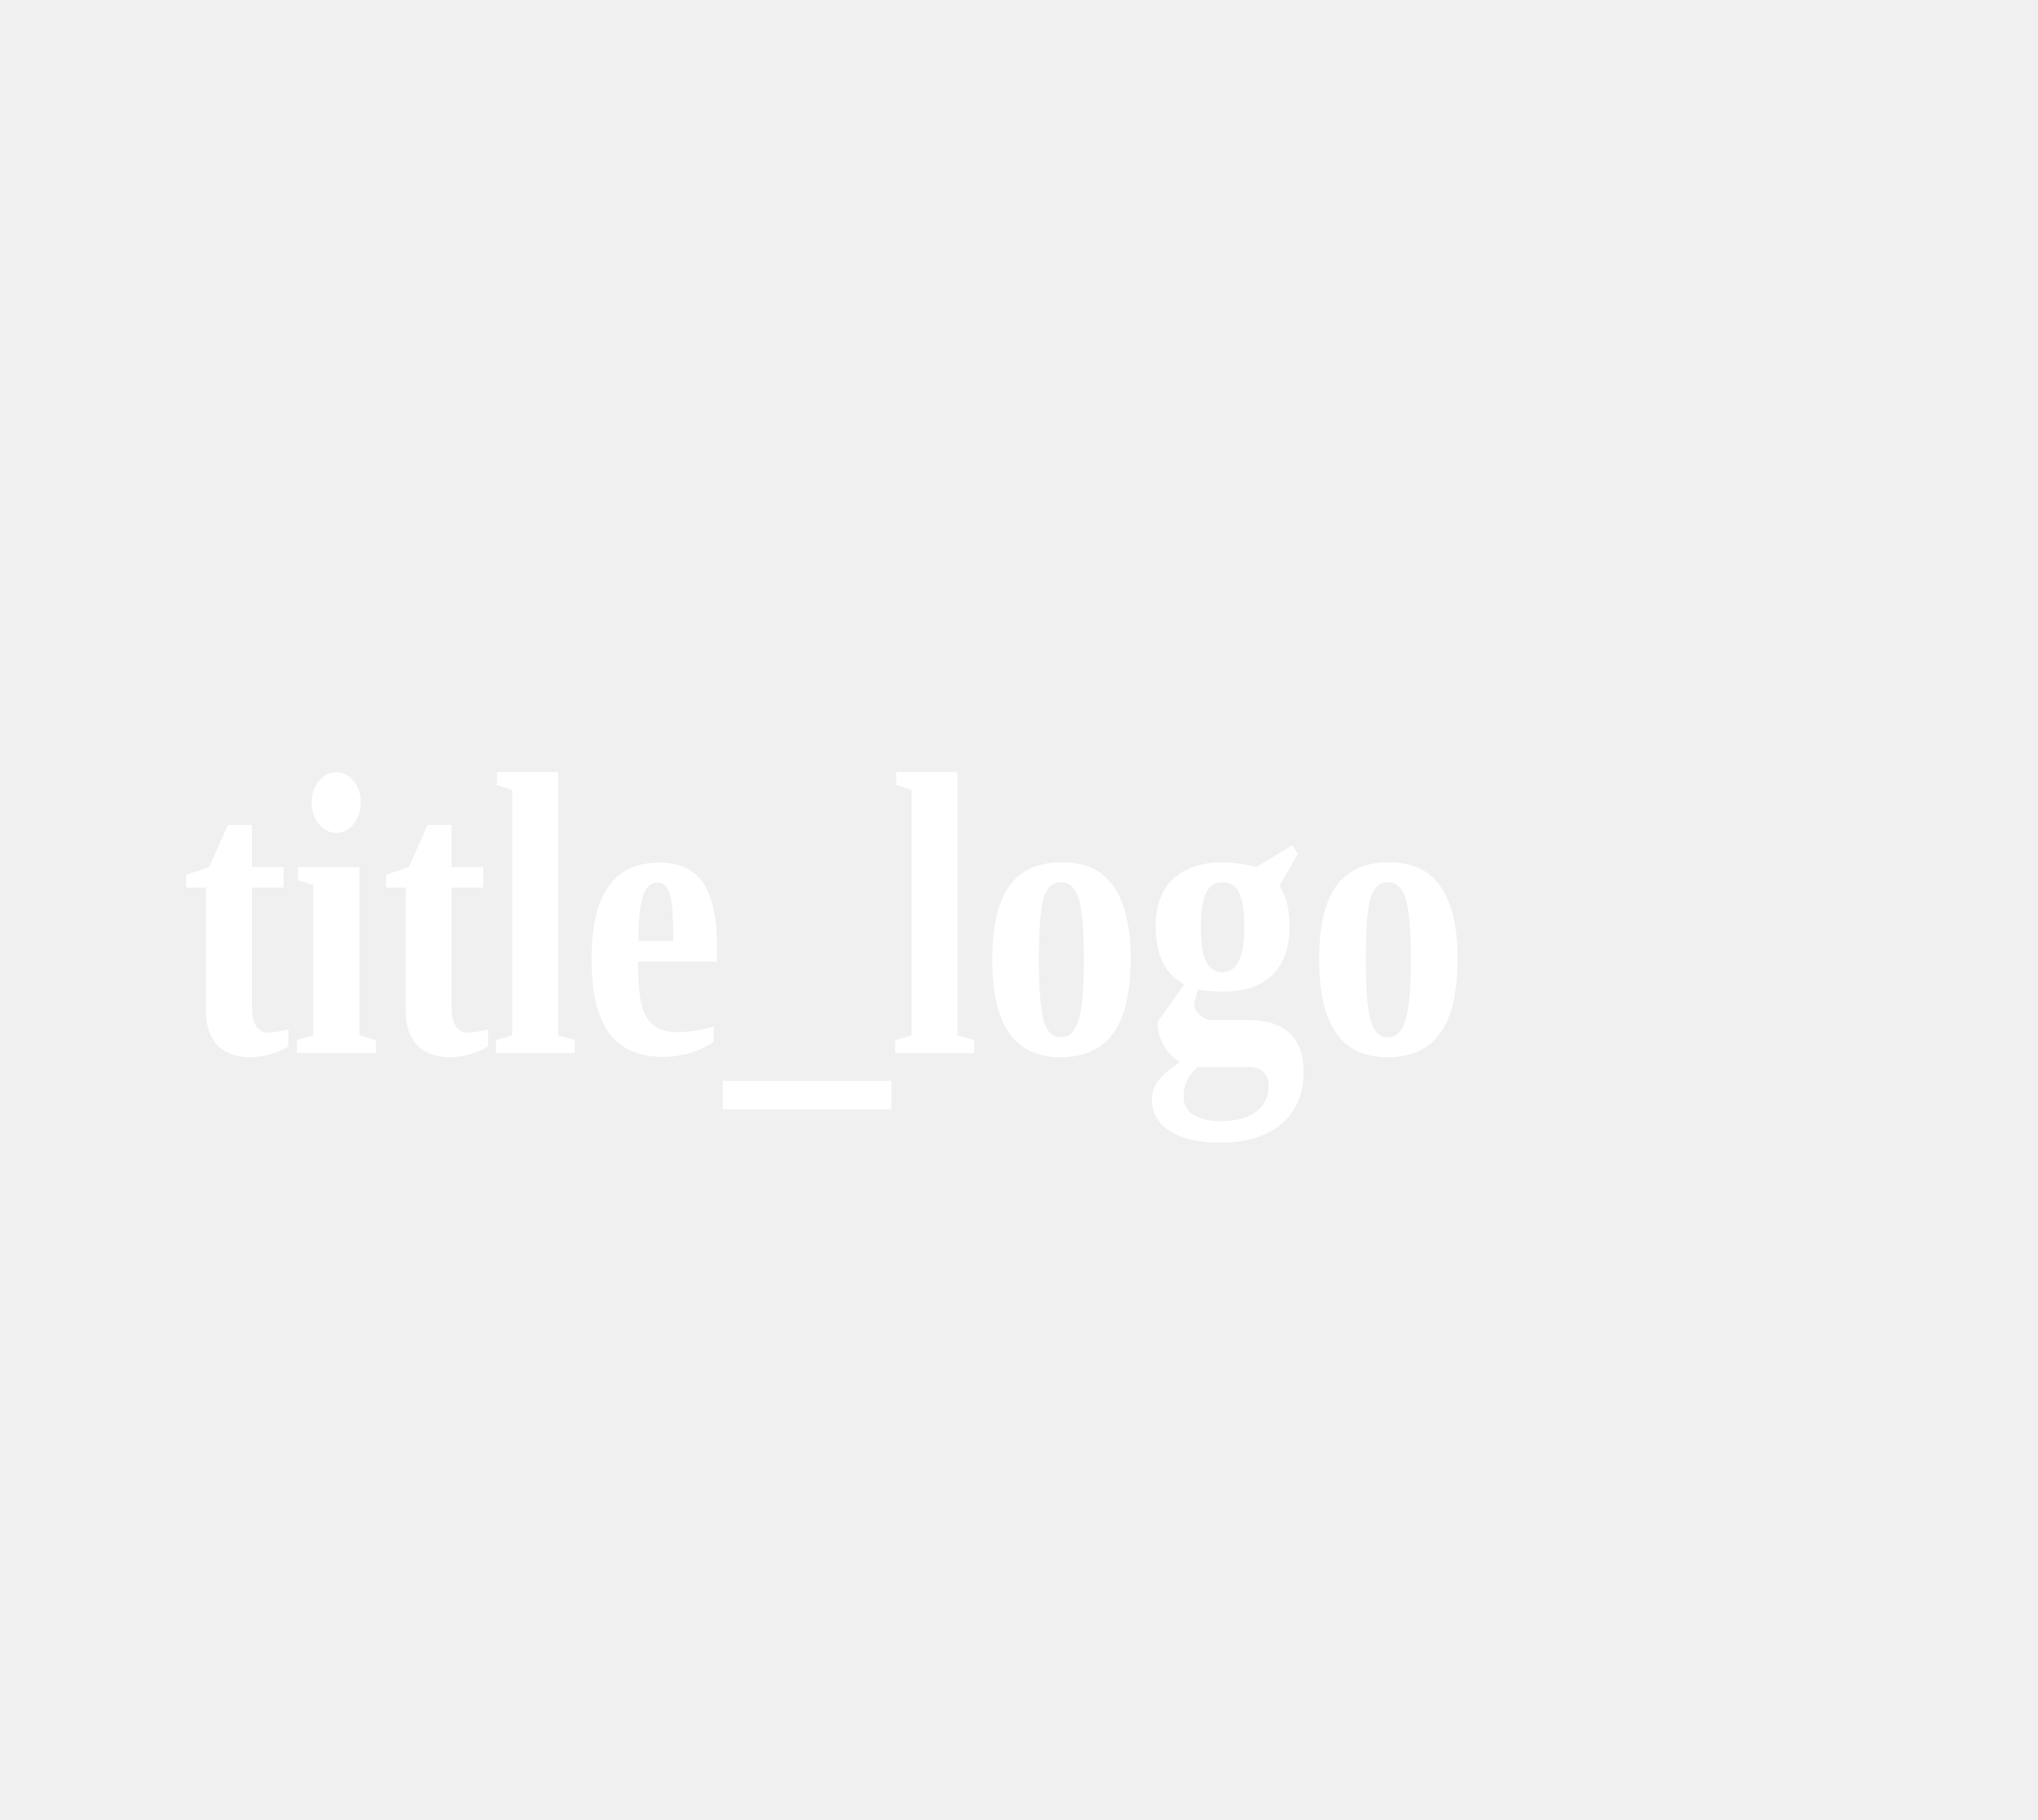
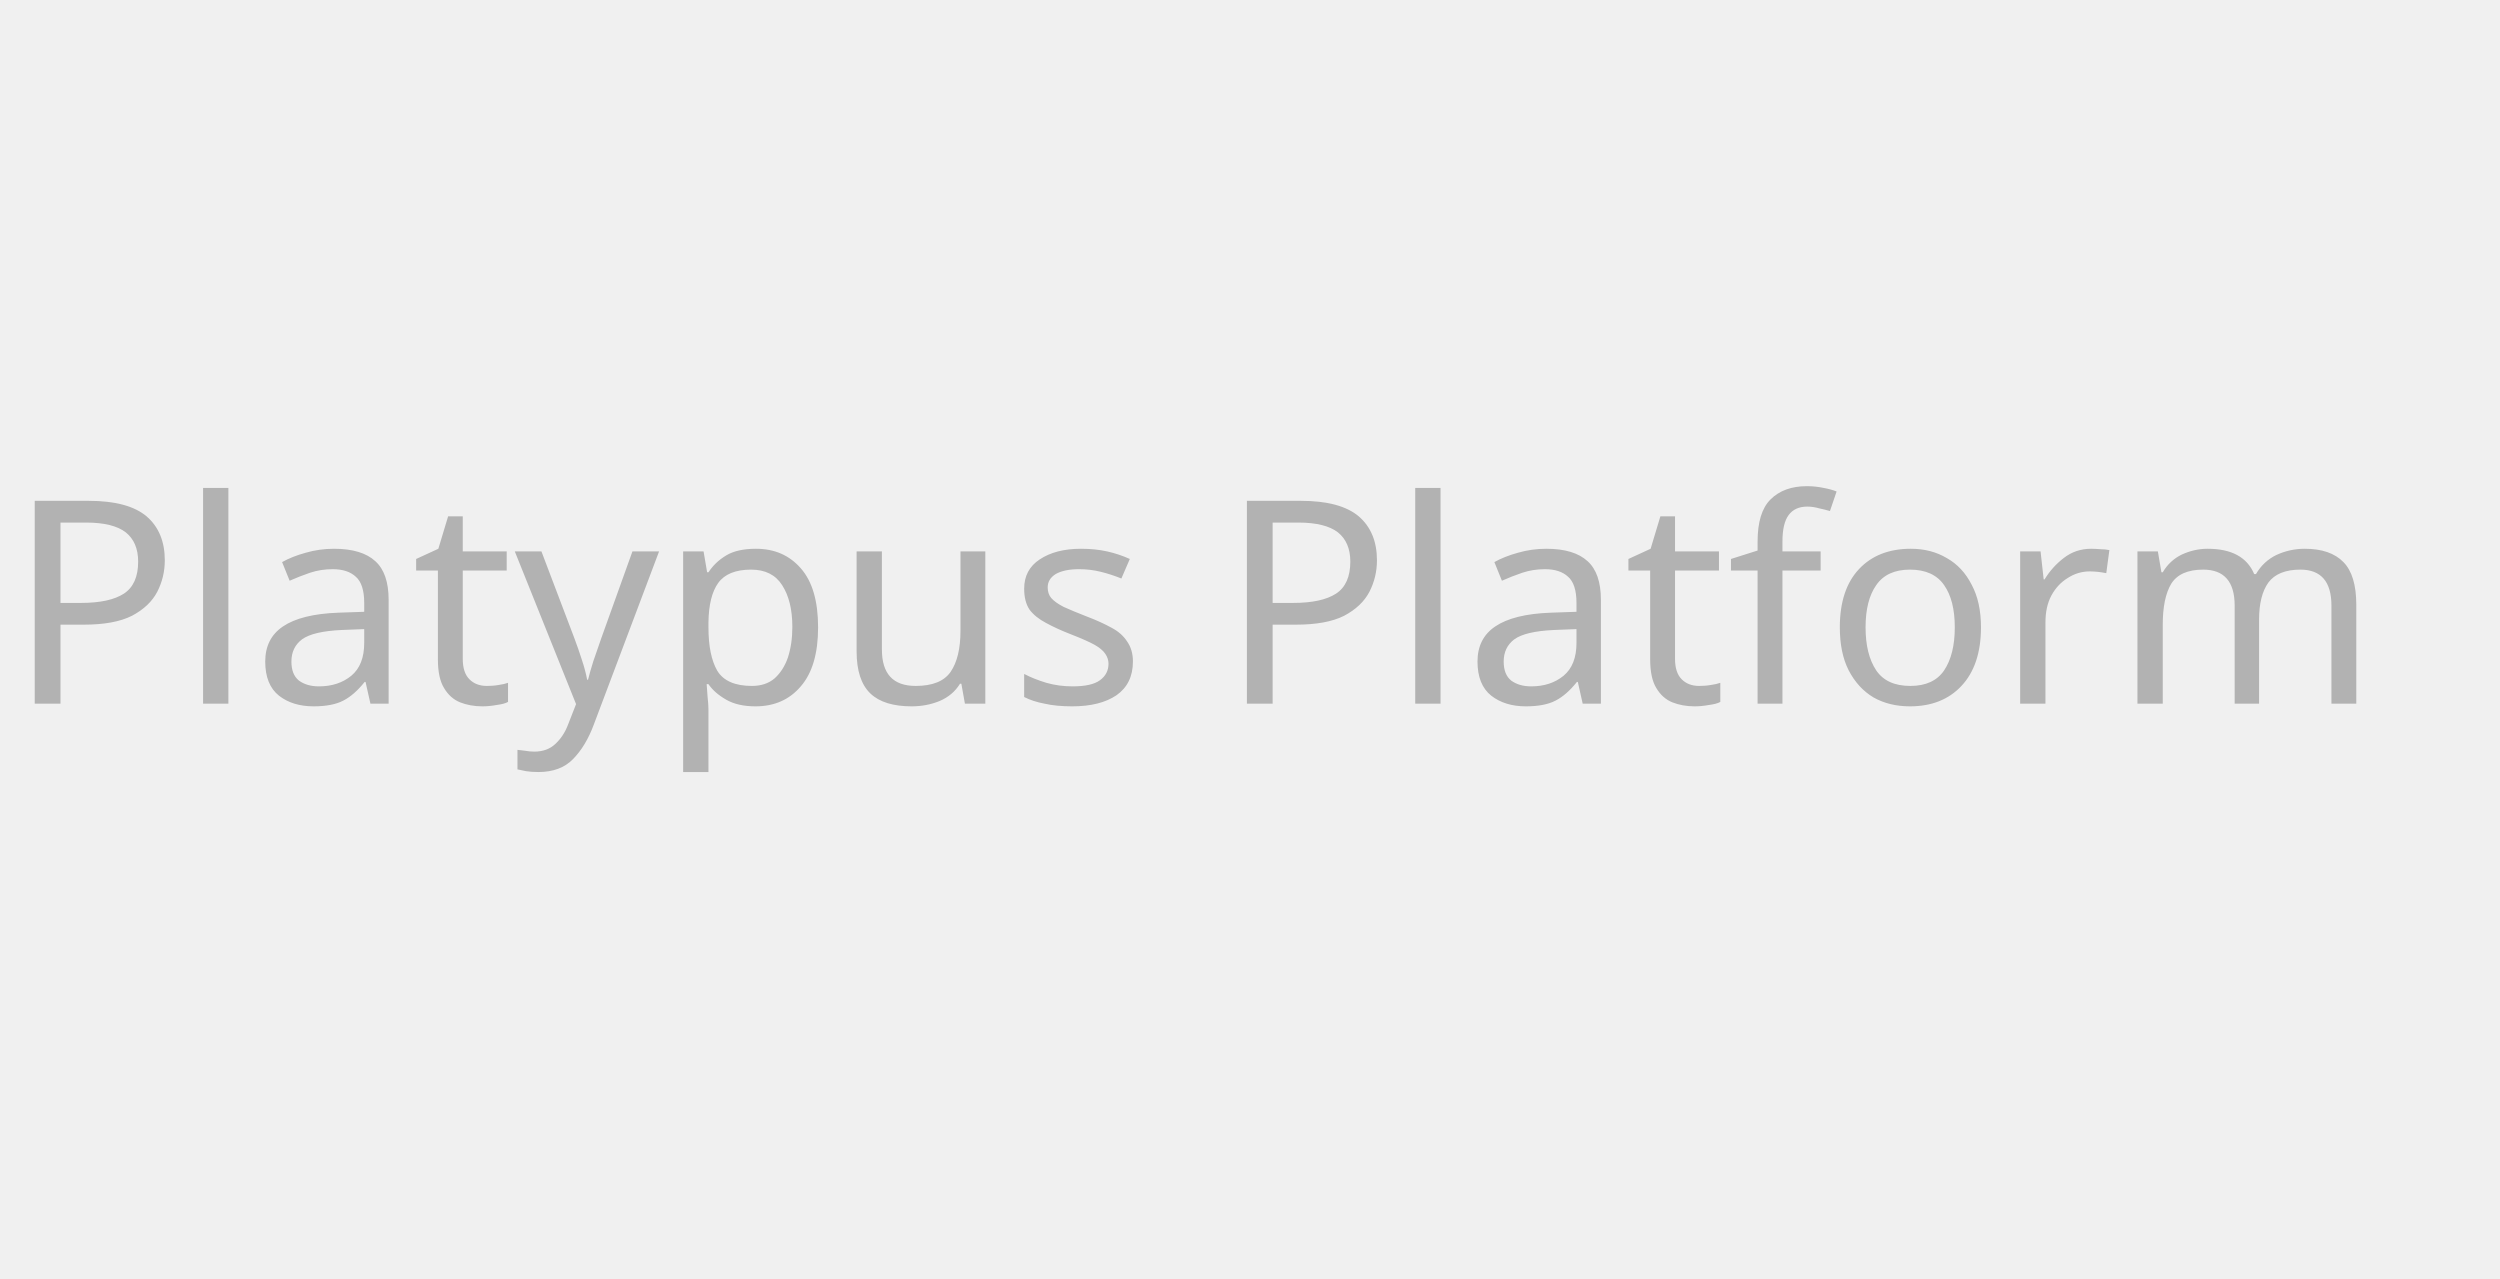
- <svg xmlns="http://www.w3.org/2000/svg" version="1.0" width="112" height="100" id="svgtitle_logo">
-   <defs id="defstitle_logo" />
-   <text x="56" y="50" transform="scale(0.898338,1.113167)" id="texttitle_logo" xml:space="preserve" style="font-size:20px;font-style:normal;font-variant:normal;font-weight:bold;font-stretch:normal;text-align:center;line-height:125%;writing-mode:lr-tb;text-anchor:middle;fill:#ffffff;fill-opacity:1;stroke:none;font-family:Liberation Serif;">
-     <tspan x="58" y="52" id="tspantitle_logo">title_logo</tspan>
+ <svg xmlns="http://www.w3.org/2000/svg" version="1.0" width="88" height="45" id="svgimage_left">
+   <defs id="defsimage_left" />
+   <text x="44" y="22.5" transform="scale(0.898338,1.113167)" id="textimage_left" xml:space="preserve" style="font-size:20px;font-style:normal;font-variant:normal;font-weight:bold;font-stretch:normal;text-align:center;line-height:125%;writing-mode:lr-tb;text-anchor:middle;fill:#b2b2b2;fill-opacity:1;stroke:none;font-family:Liberation Serif">
+     <tspan x="46" y="24.5" id="tspanimage_left" style="fill:#b2b2b2;fill-opacity:1" />
+   </text>
+   <text xml:space="preserve" style="font-size:11px;font-style:normal;font-weight:normal;line-height:125%;letter-spacing:0px;word-spacing:0px;fill:#000000;fill-opacity:1;stroke:none;font-family:Sans" x="0.253" y="24.77" id="text5684">
+     <tspan id="tspan5686" x="0.253" y="24.77" style="font-size:10px;fill:#b2b2b2;fill-opacity:1">Platypus Platform </tspan>
+     <tspan x="0.253" y="38.52" id="tspan5688" style="fill:#b2b2b2;fill-opacity:1" />
  </text>
</svg>
